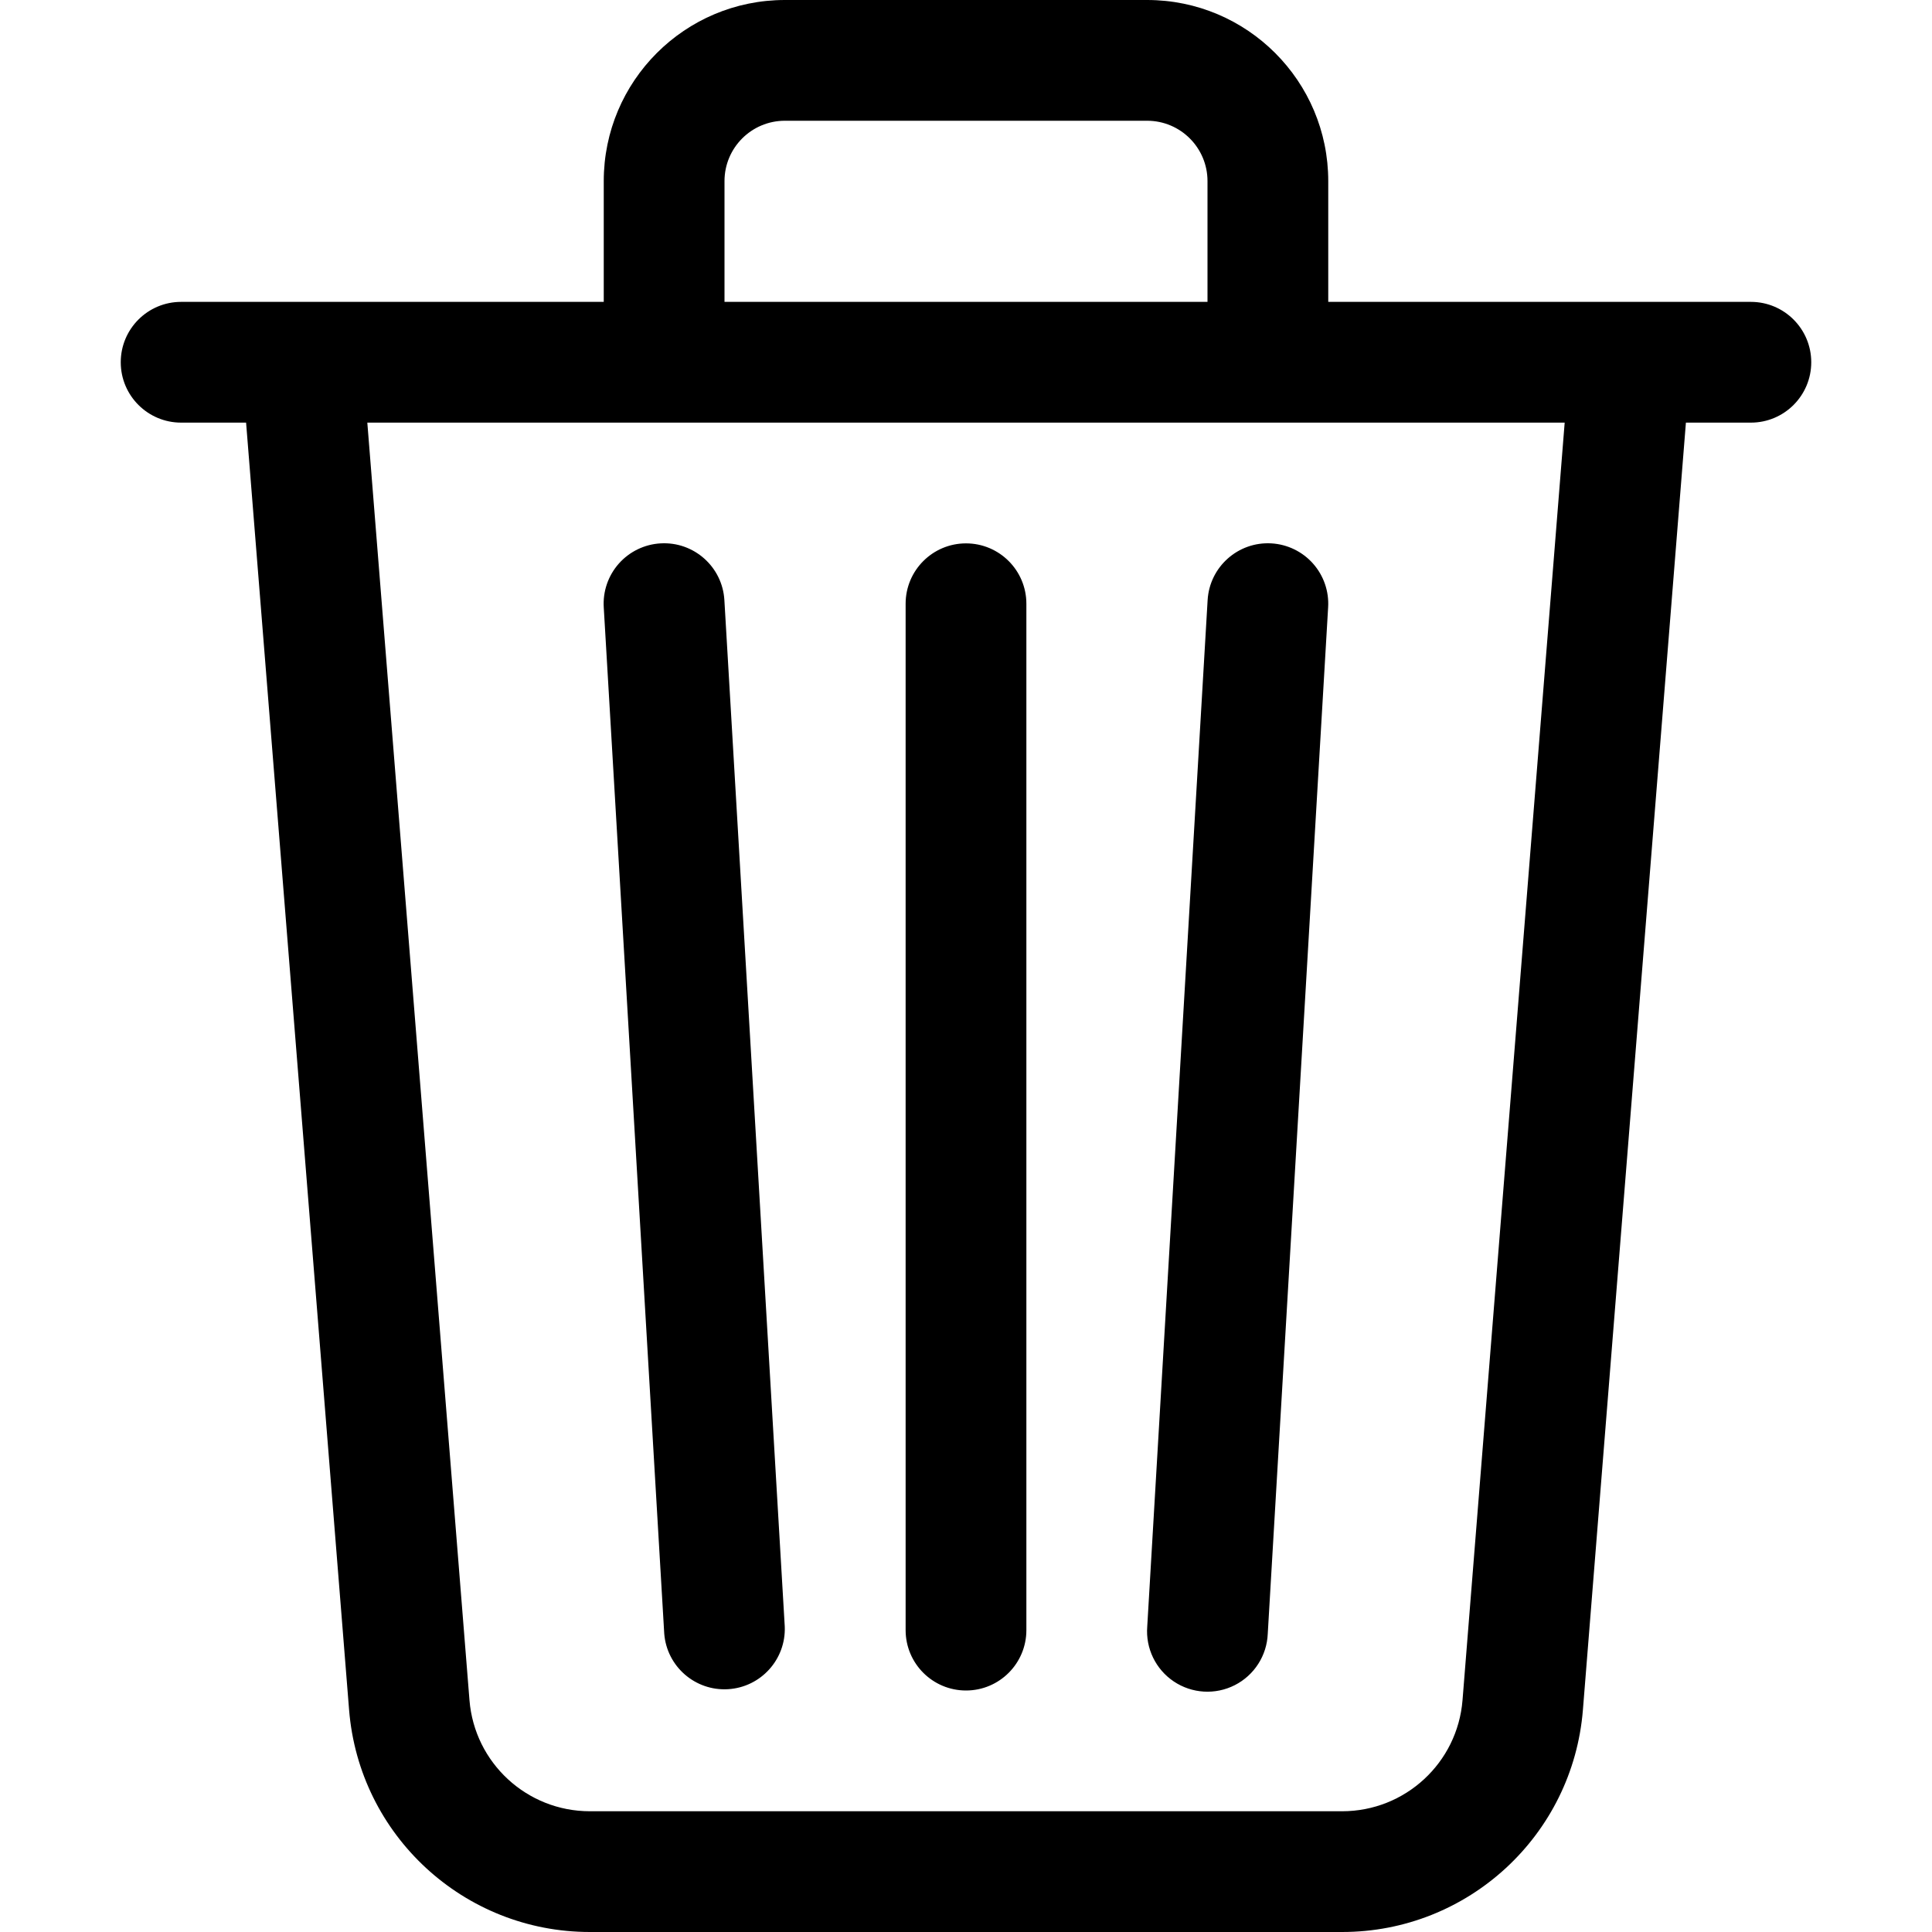
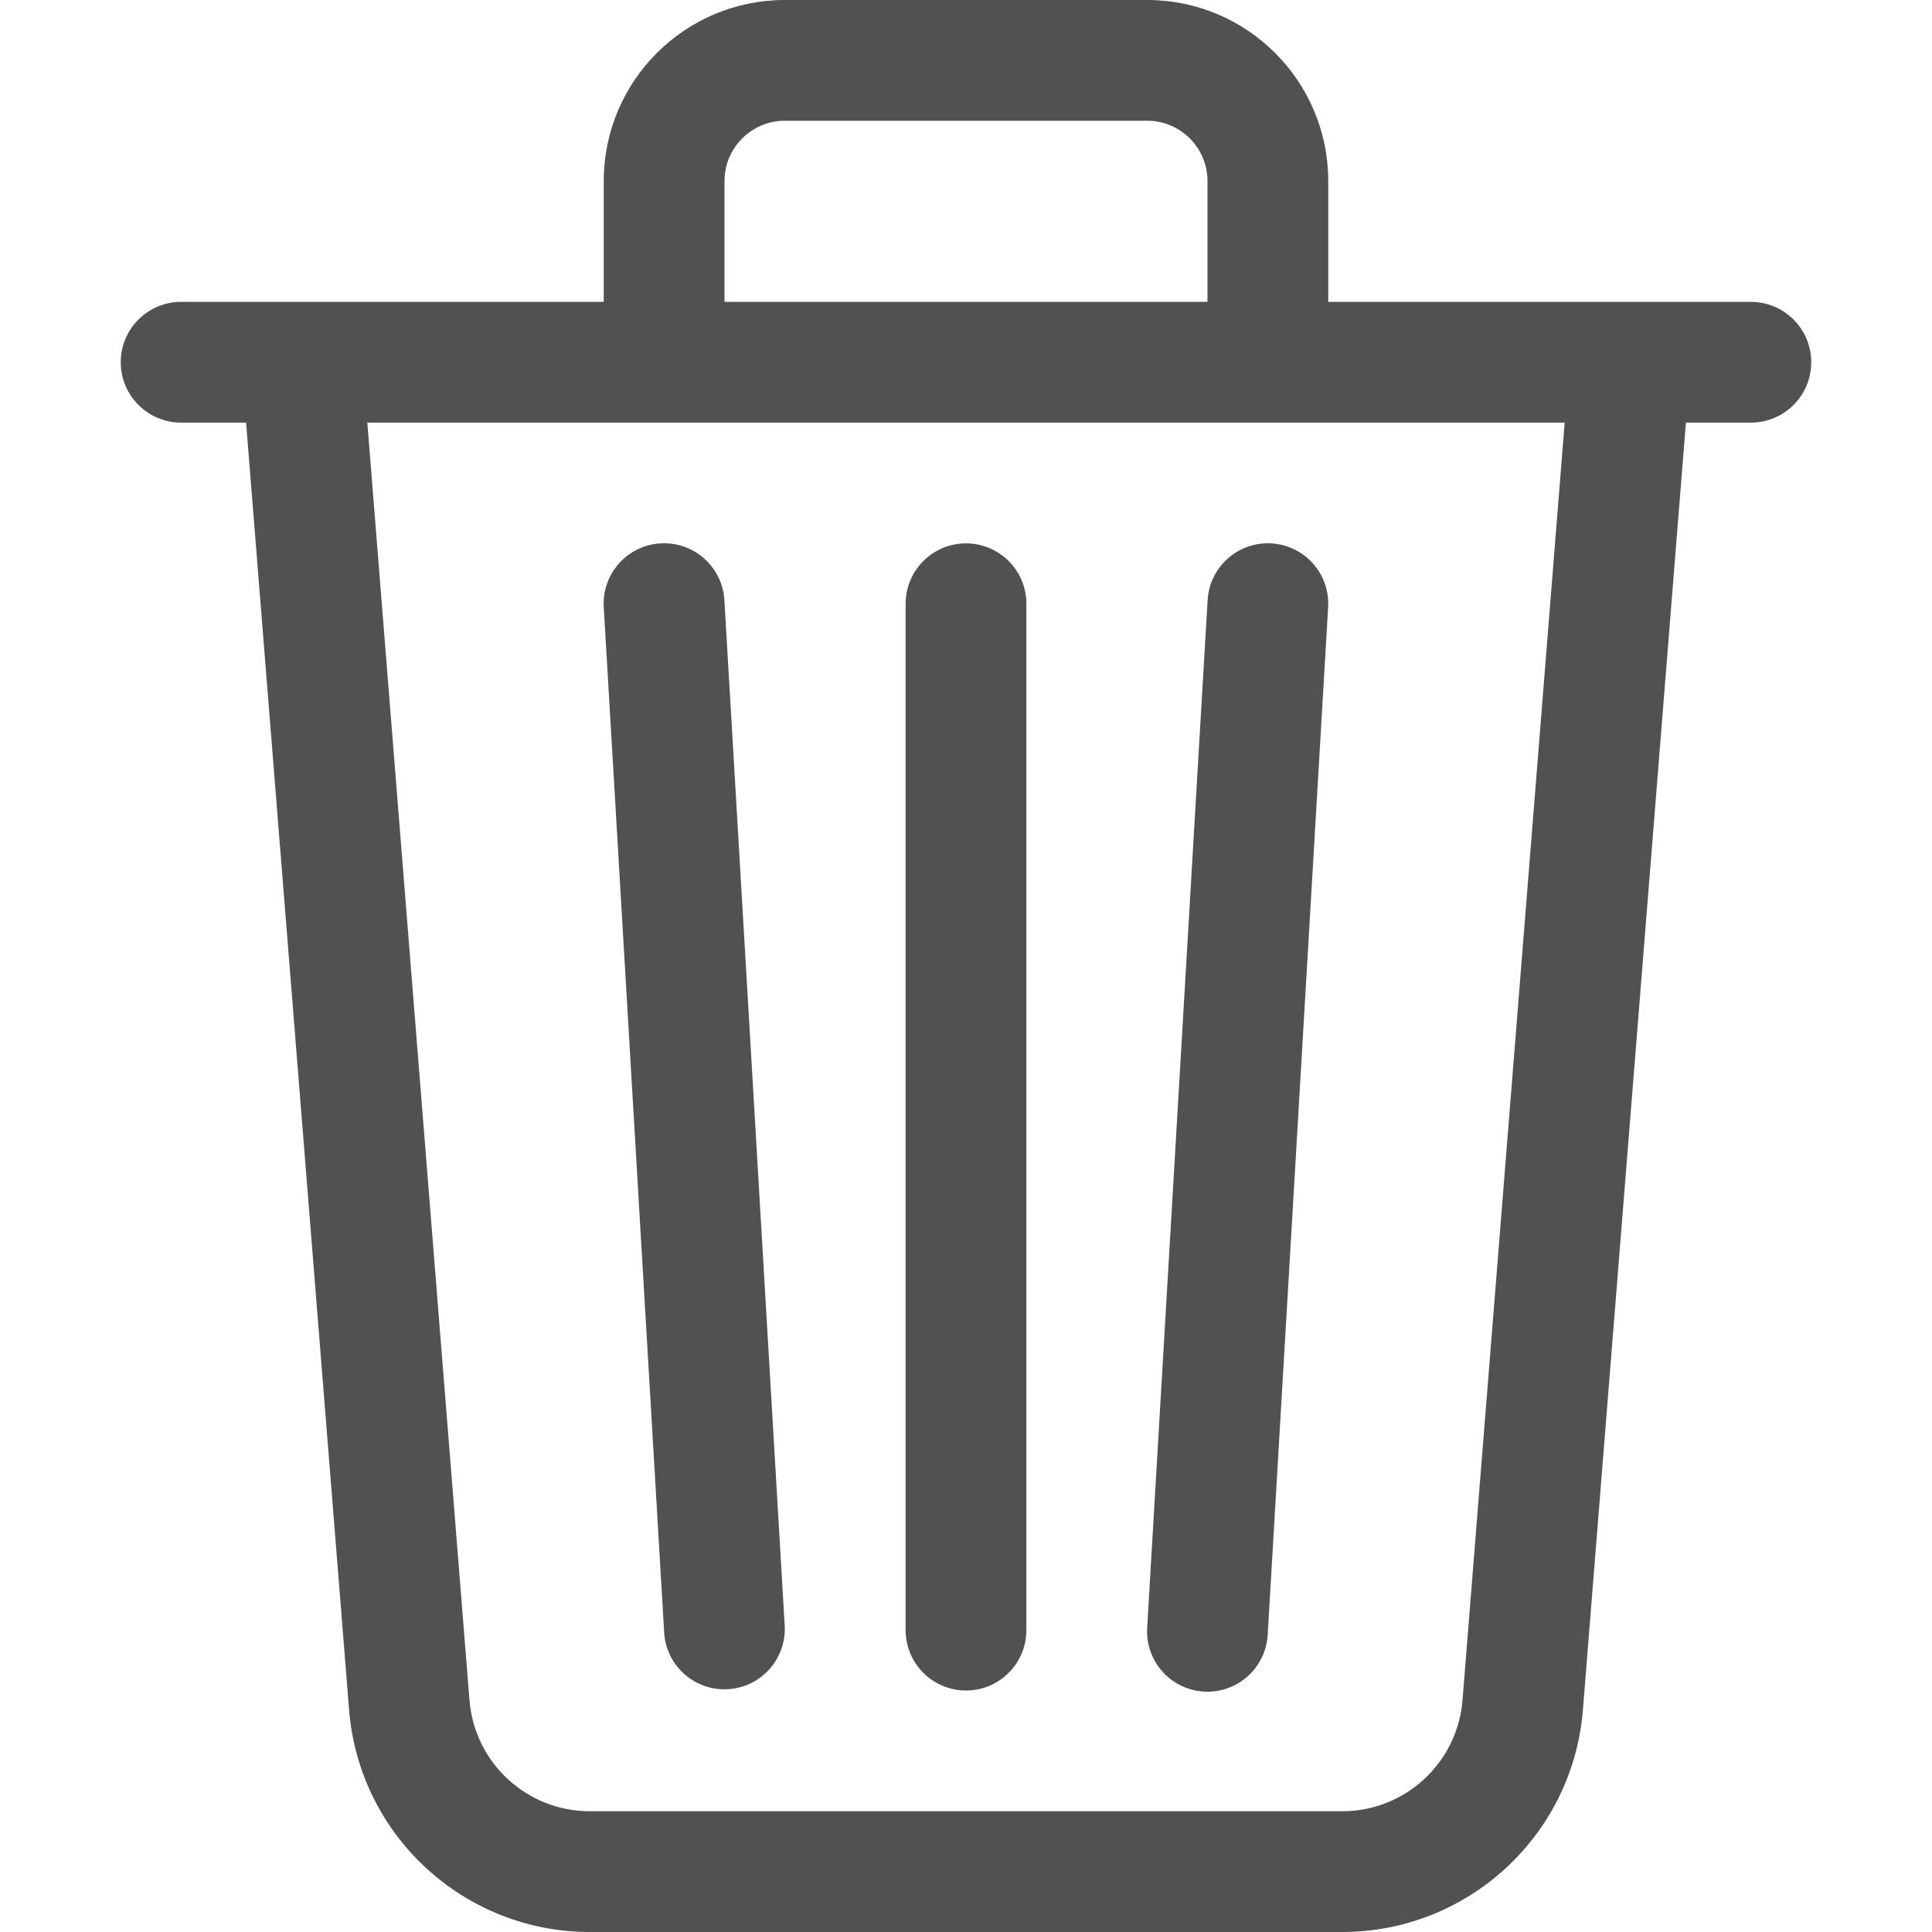
- <svg xmlns="http://www.w3.org/2000/svg" width="16" height="16" fill="currentColor" class="bi bi-trash3" viewBox="0 0 16 16">
+ <svg xmlns="http://www.w3.org/2000/svg" width="16" height="16" fill="#515151" class="bi bi-trash3" viewBox="0 0 16 16">
  <path d="M6.5 1h3a.5.5 0 0 1 .5.5v1H6v-1a.5.5 0 0 1 .5-.5M11 2.5v-1A1.5 1.5 0 0 0 9.5 0h-3A1.5 1.5 0 0 0 5 1.5v1H1.5a.5.5 0 0 0 0 1h.538l.853 10.66A2 2 0 0 0 4.885 16h6.23a2 2 0 0 0 1.994-1.84l.853-10.66h.538a.5.5 0 0 0 0-1zm1.958 1-.846 10.58a1 1 0 0 1-.997.92h-6.23a1 1 0 0 1-.997-.92L3.042 3.5zm-7.487 1a.5.5 0 0 1 .528.47l.5 8.5a.5.5 0 0 1-.998.06L5 5.03a.5.5 0 0 1 .47-.53Zm5.058 0a.5.5 0 0 1 .47.53l-.5 8.5a.5.5 0 1 1-.998-.06l.5-8.5a.5.5 0 0 1 .528-.47M8 4.5a.5.5 0 0 1 .5.5v8.5a.5.5 0 0 1-1 0V5a.5.5 0 0 1 .5-.5" />
</svg>
